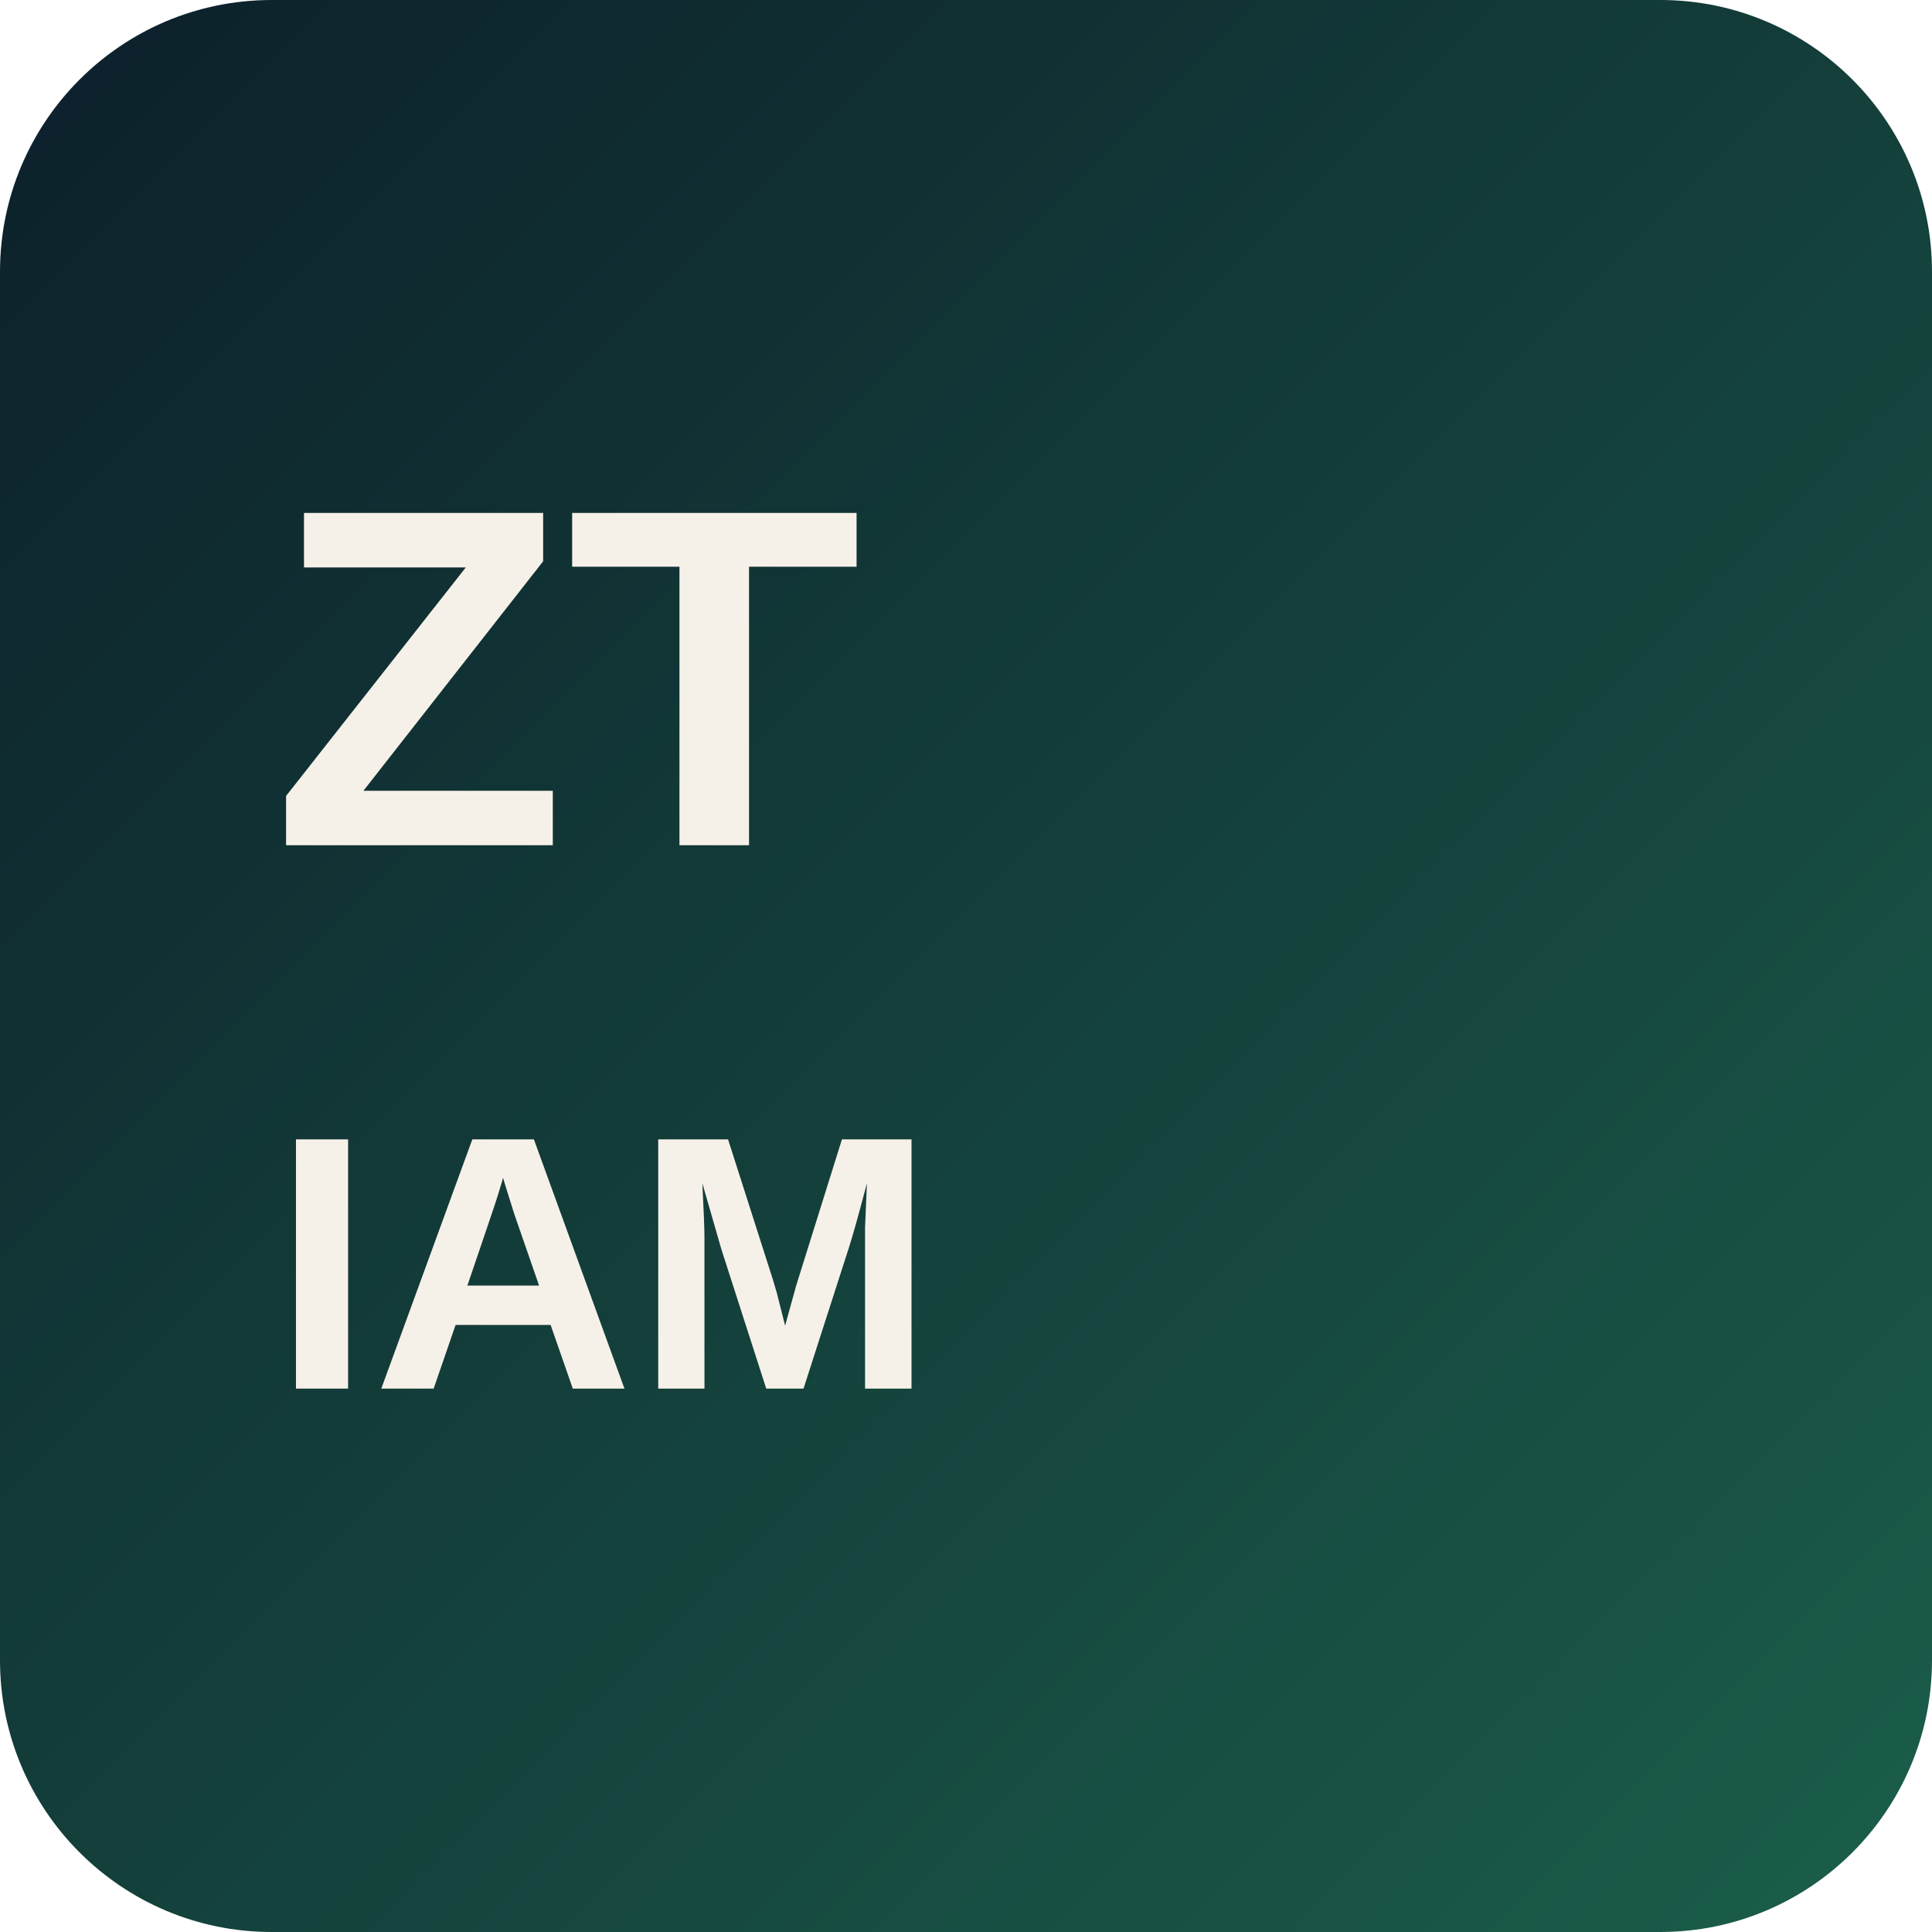
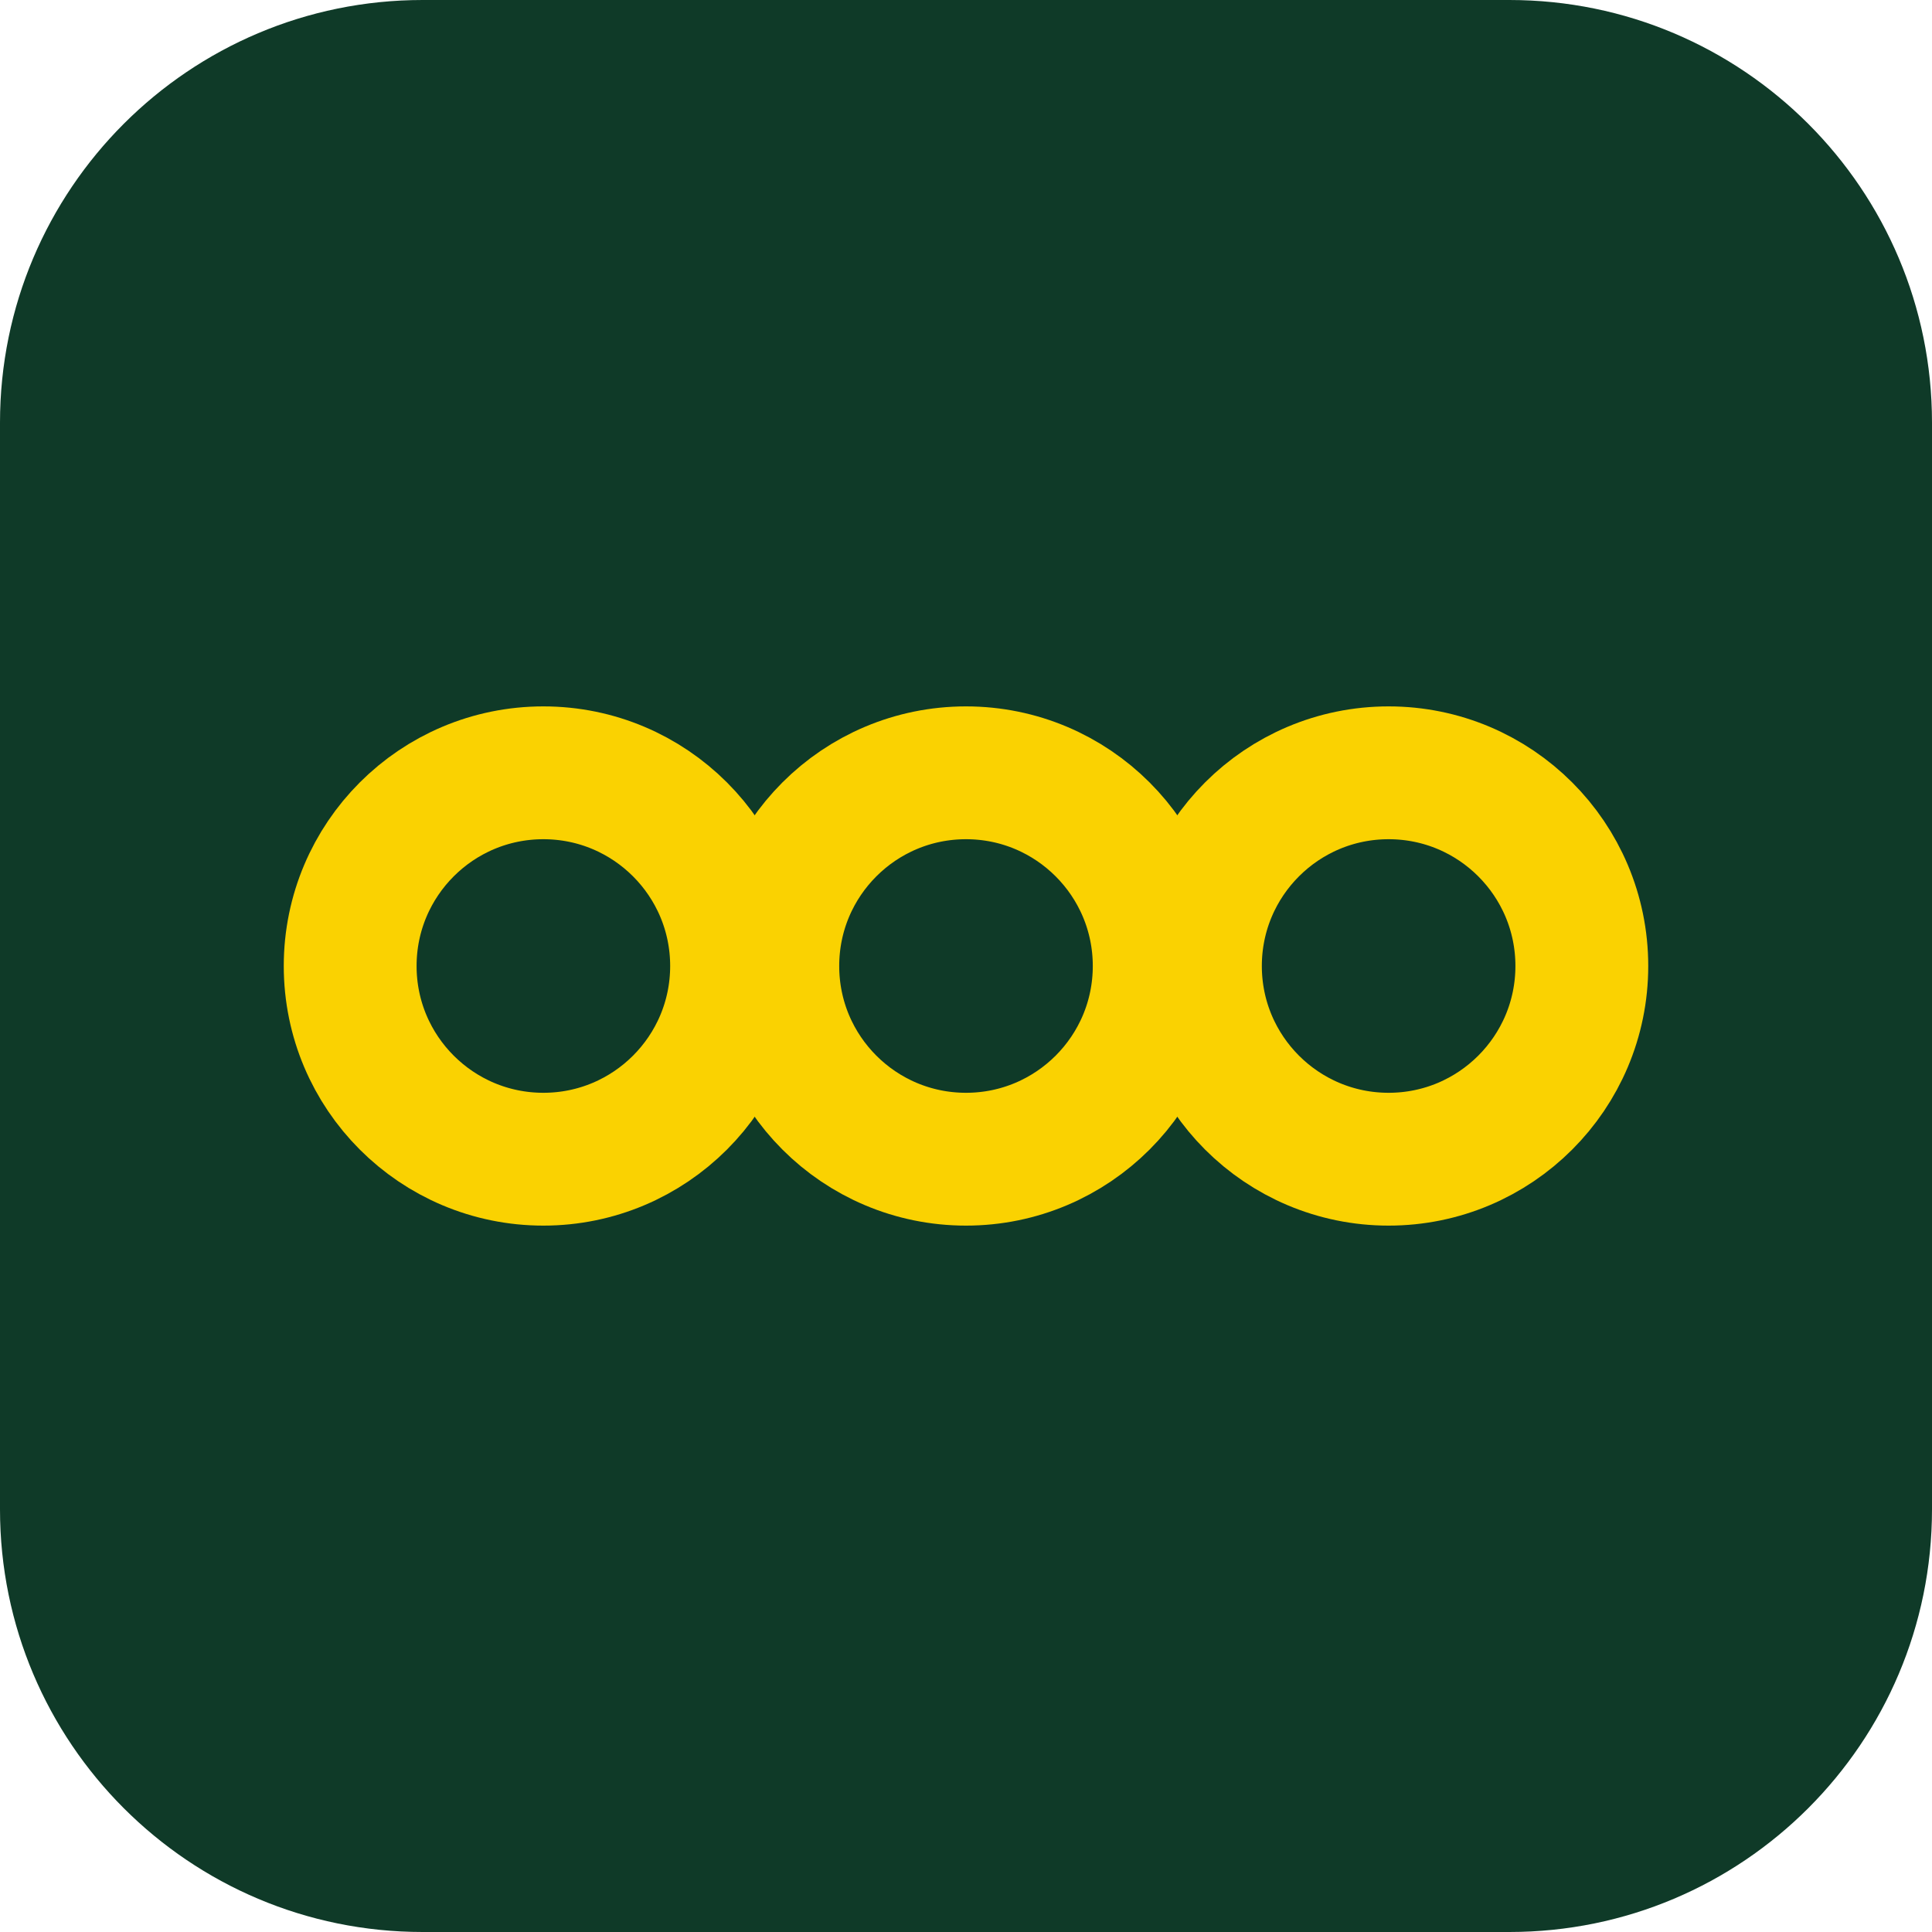
- <svg xmlns="http://www.w3.org/2000/svg" width="128" height="128" viewBox="0 0 128 128">
-   <defs>
-     <linearGradient id="ztGrad" x1="0" y1="0" x2="1" y2="1">
-       <stop offset="0" stop-color="#0c1f2a" />
-       <stop offset="1" stop-color="#1b5e4b" />
-     </linearGradient>
-   </defs>
-   <rect width="128" height="128" rx="18" fill="url(#ztGrad)" />
-   <g fill="#f6f1e8" font-family="Space Grotesk, Arial, sans-serif" font-weight="600">
-     <text x="18" y="56" font-size="32">ZT</text>
-     <text x="18" y="92" font-size="24">IAM</text>
+ <svg xmlns="http://www.w3.org/2000/svg" width="128" height="128" viewBox="0 0 32 32">
+   <rect width="32" height="32" rx="7" fill="#0f3a28" />
+   <g fill="none" stroke="#fad201" stroke-width="2.2">
+     <circle cx="9" cy="16" r="3.2" />
+     <circle cx="16" cy="16" r="3.2" />
+     <circle cx="23" cy="16" r="3.2" />
  </g>
</svg>
